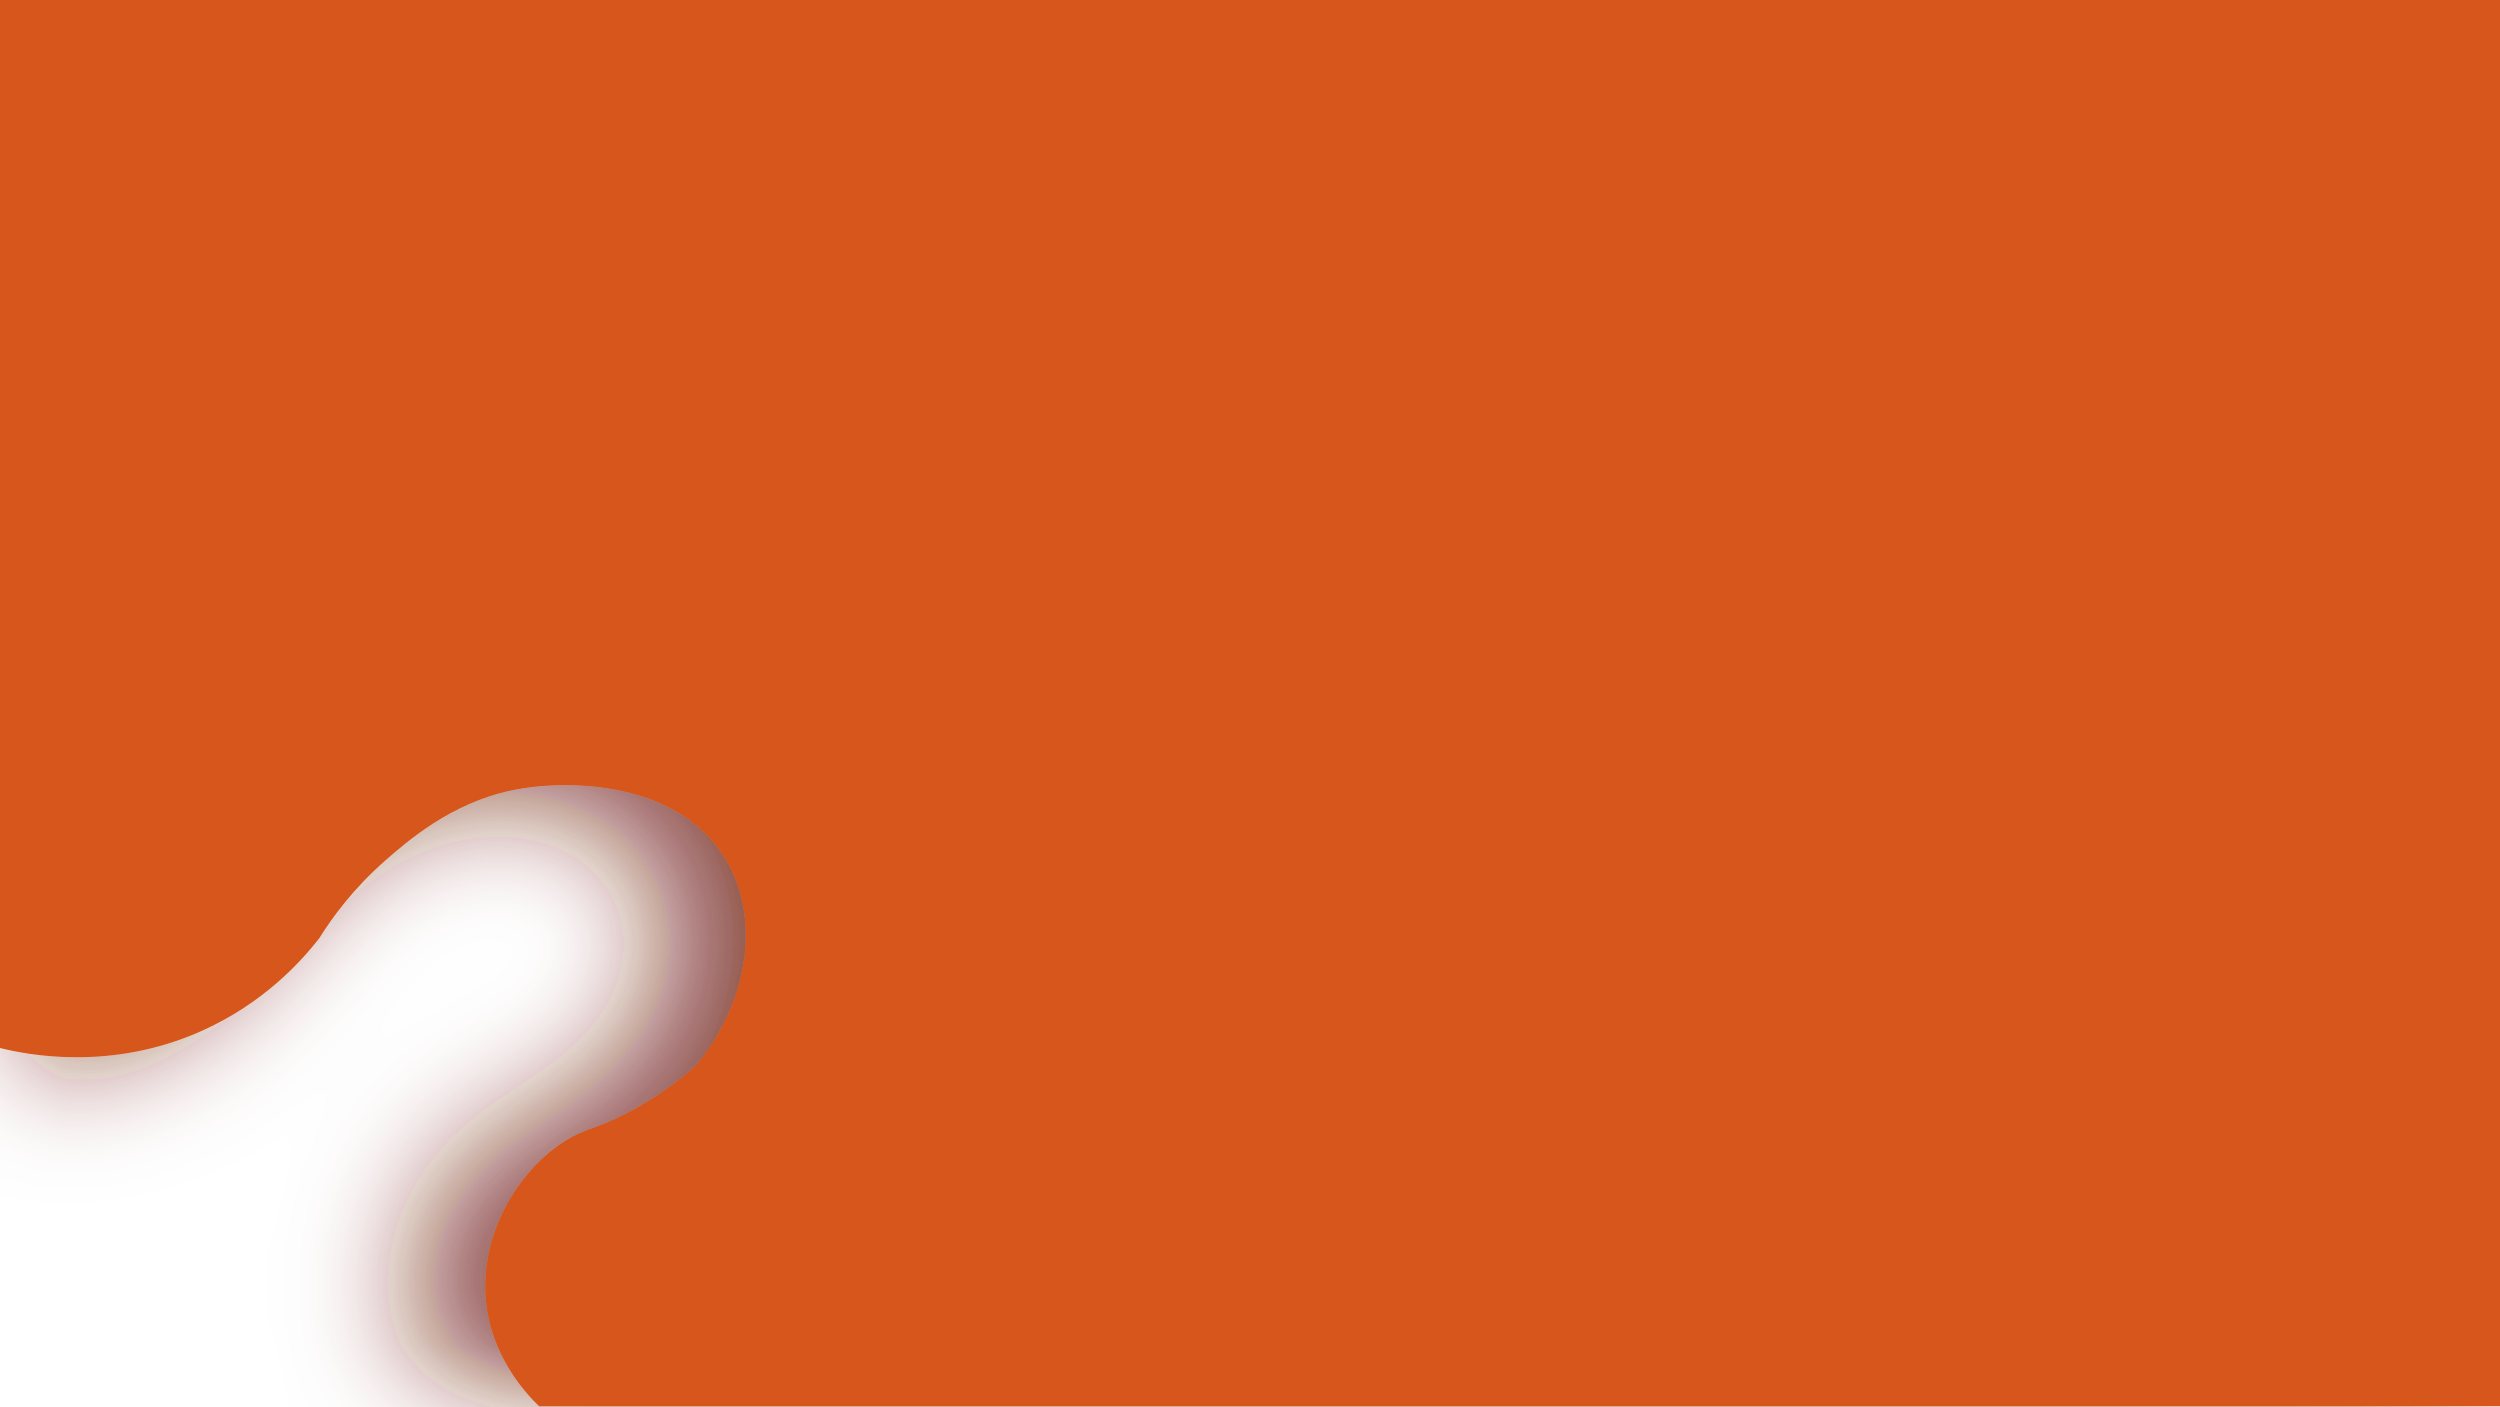
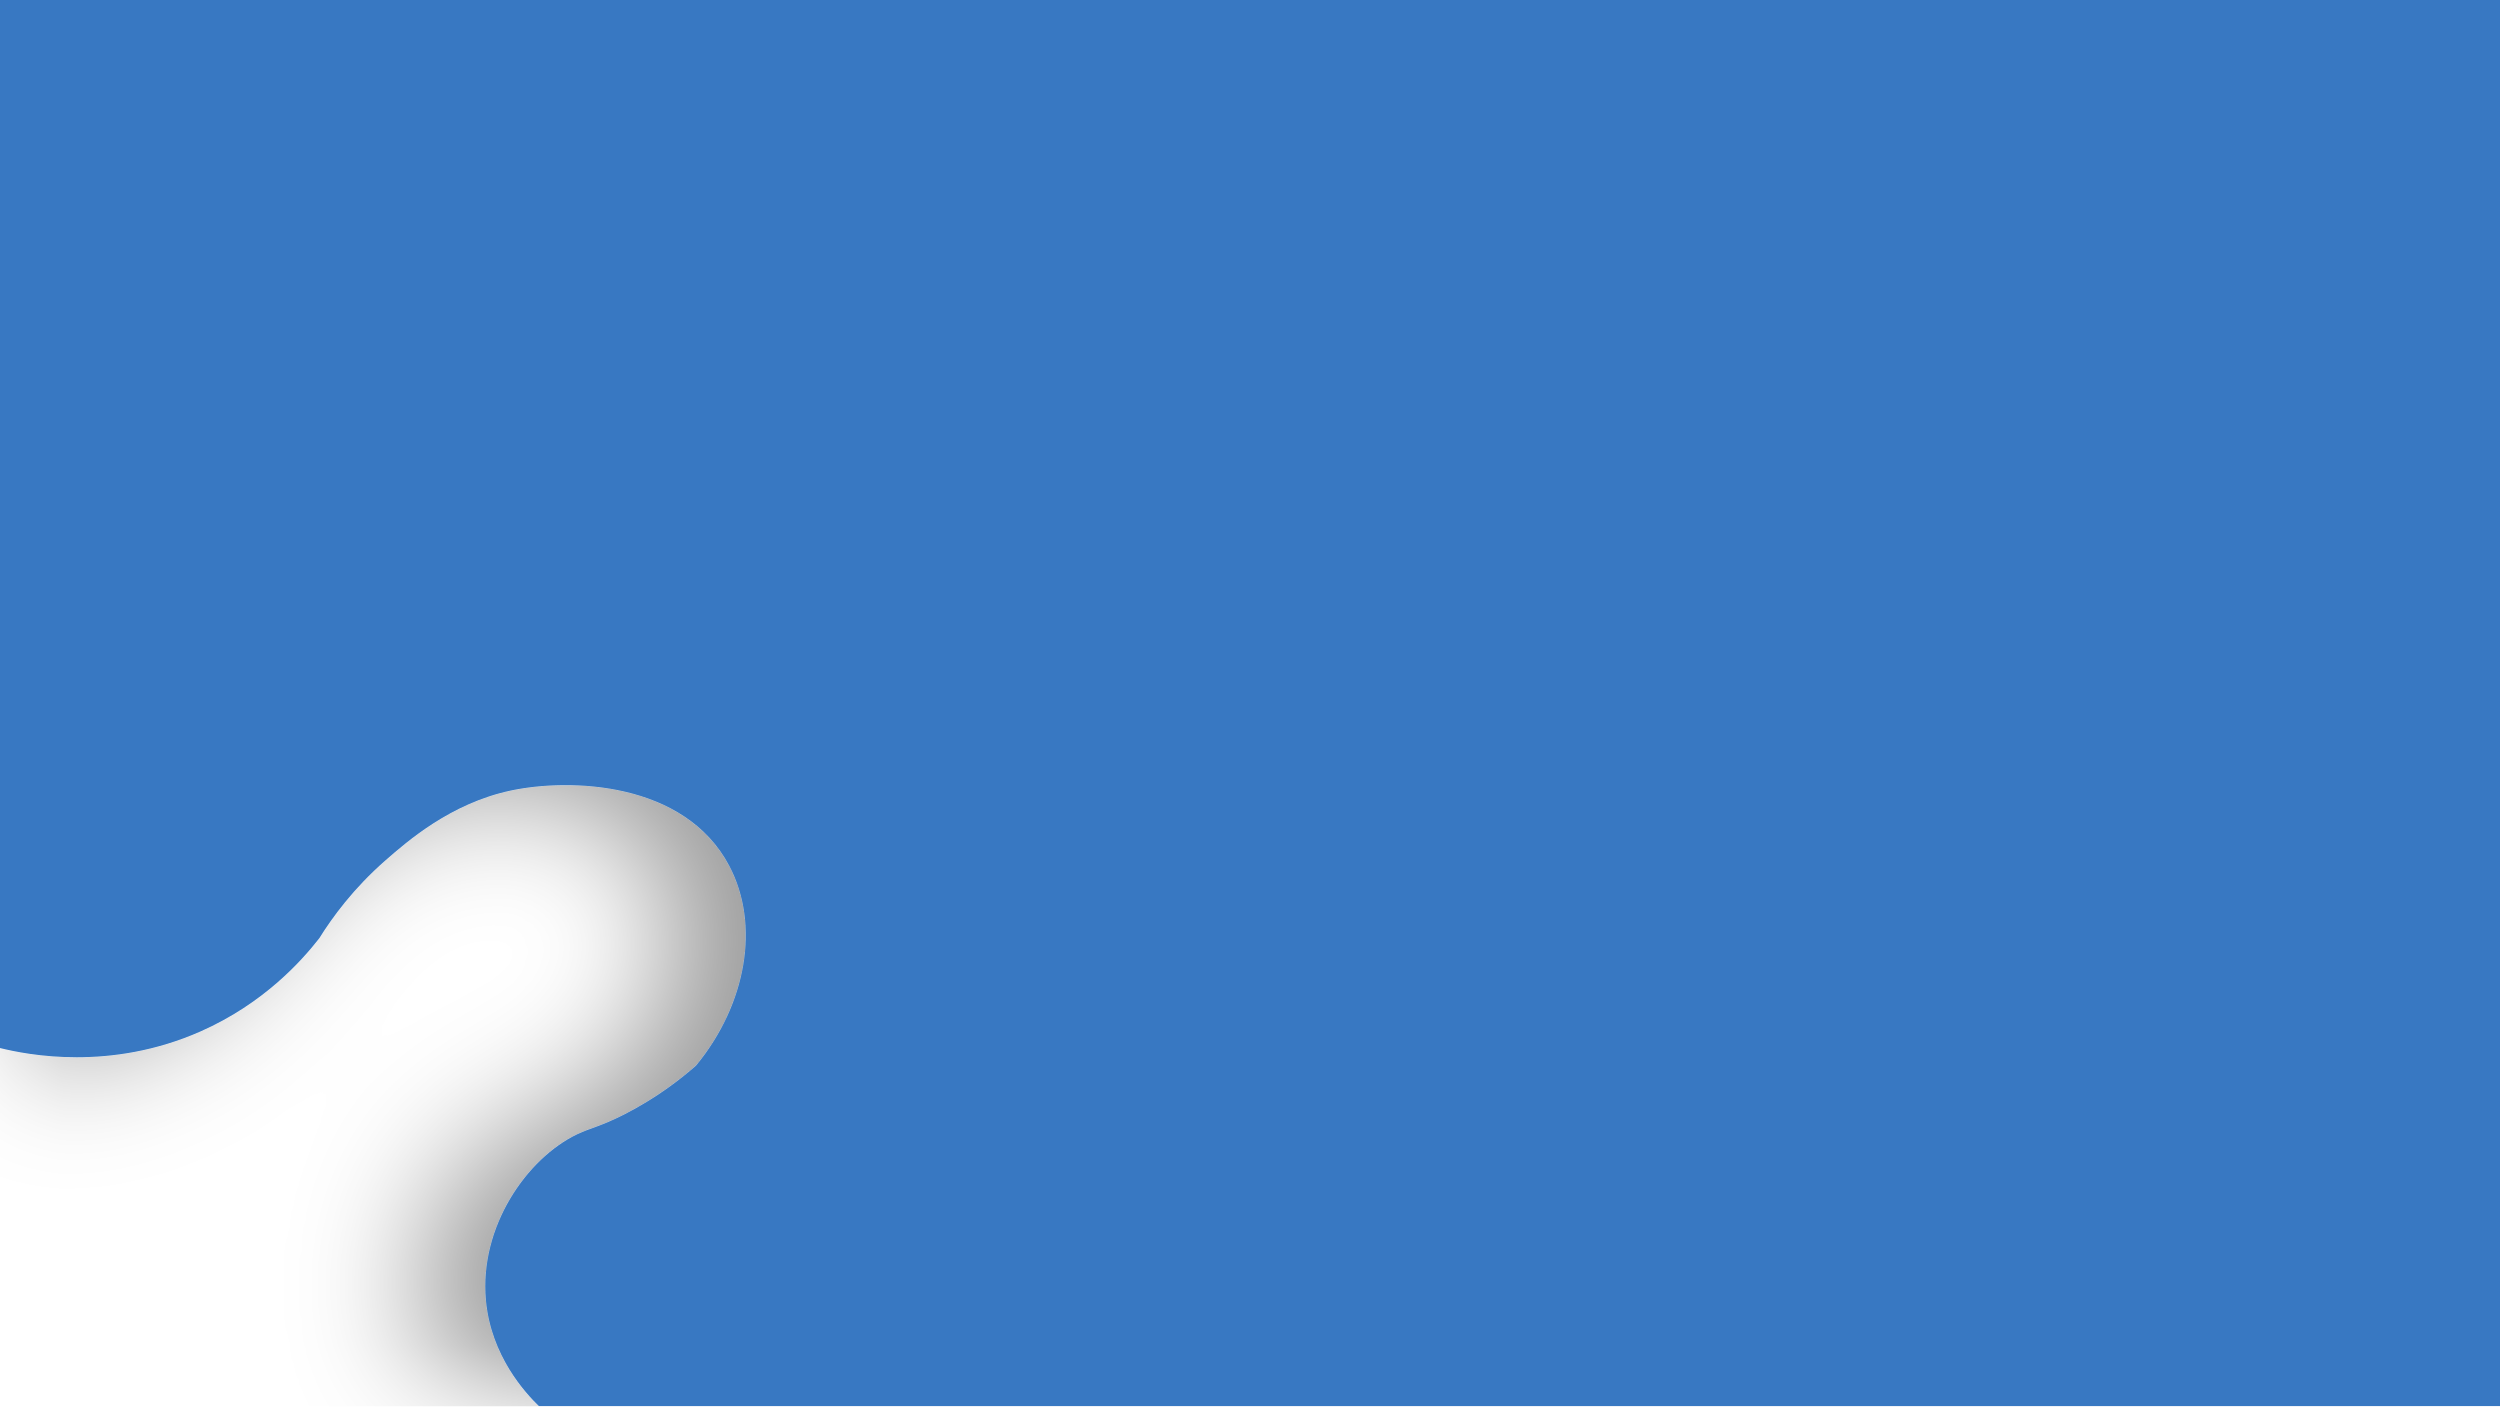
<svg xmlns="http://www.w3.org/2000/svg" id="Layer_1" data-name="Layer 1" version="1.1" viewBox="0 0 1920 1080">
  <defs>
    <style>
      .cls-1 {
-         fill: none;
+         fill: #3778c2;
+         filter: url(#drop-shadow-1);
      }

      .cls-1, .cls-2 {
        stroke-width: 0px;
      }

      .cls-2 {
-         fill: #d6571c;
-         filter: url(#drop-shadow-1);
+         fill: none;
+       }
+ 
+       .cls-3 {
+         clip-path: url(#clippath);
      }
    </style>
+     <clipPath id="clippath">
+       <rect class="cls-2" width="1920" height="1080" />
+     </clipPath>
    <filter id="drop-shadow-1" filterUnits="userSpaceOnUse">
      <feOffset dx="-50" dy="0" />
      <feGaussianBlur result="blur" stdDeviation="50" />
-       <feFlood flood-color="#6d1d0a" flood-opacity=".8" />
+       <feFlood flood-color="#000" flood-opacity=".4" />
      <feComposite in2="blur" operator="in" />
      <feComposite in="SourceGraphic" />
    </filter>
  </defs>
-   <path class="cls-2" d="M0,804.9c21.2,5.2,84.7,17.9,154.1-12.8,48.1-21.3,77.2-53.7,91.1-71.5,9.9-15.9,26.1-38.2,50.9-59.9,16.6-14.5,50-43.8,96.3-53.6,44.8-9.5,133.3-7.3,167.7,57.8,23.9,45.3,13.3,106.4-25.5,153.5-11.6,10.2-29.9,24.6-54.9,37.4-18.7,9.5-25.7,10.3-36.3,15.3-38.8,18.5-75.3,71.1-70.2,127.4,3.9,43,30.5,71.5,40.8,81.5h1506.1V0H0v804.9Z" />
-   <rect class="cls-1" width="1920" height="1080" />
+   <g class="cls-3">
+     <path class="cls-1" d="M0,804.9c21.2,5.2,84.7,17.9,154.1-12.8,48.1-21.3,77.2-53.7,91.1-71.5,9.9-15.9,26.1-38.2,50.9-59.9,16.6-14.5,50-43.8,96.3-53.6,44.8-9.5,133.3-7.3,167.7,57.8,23.9,45.3,13.3,106.4-25.5,153.5-11.6,10.2-29.9,24.6-54.9,37.4-18.7,9.5-25.7,10.3-36.3,15.3-38.8,18.5-75.3,71.1-70.2,127.4,3.9,43,30.5,71.5,40.8,81.5h1506.1V0H0v804.9Z" />
+   </g>
</svg>
